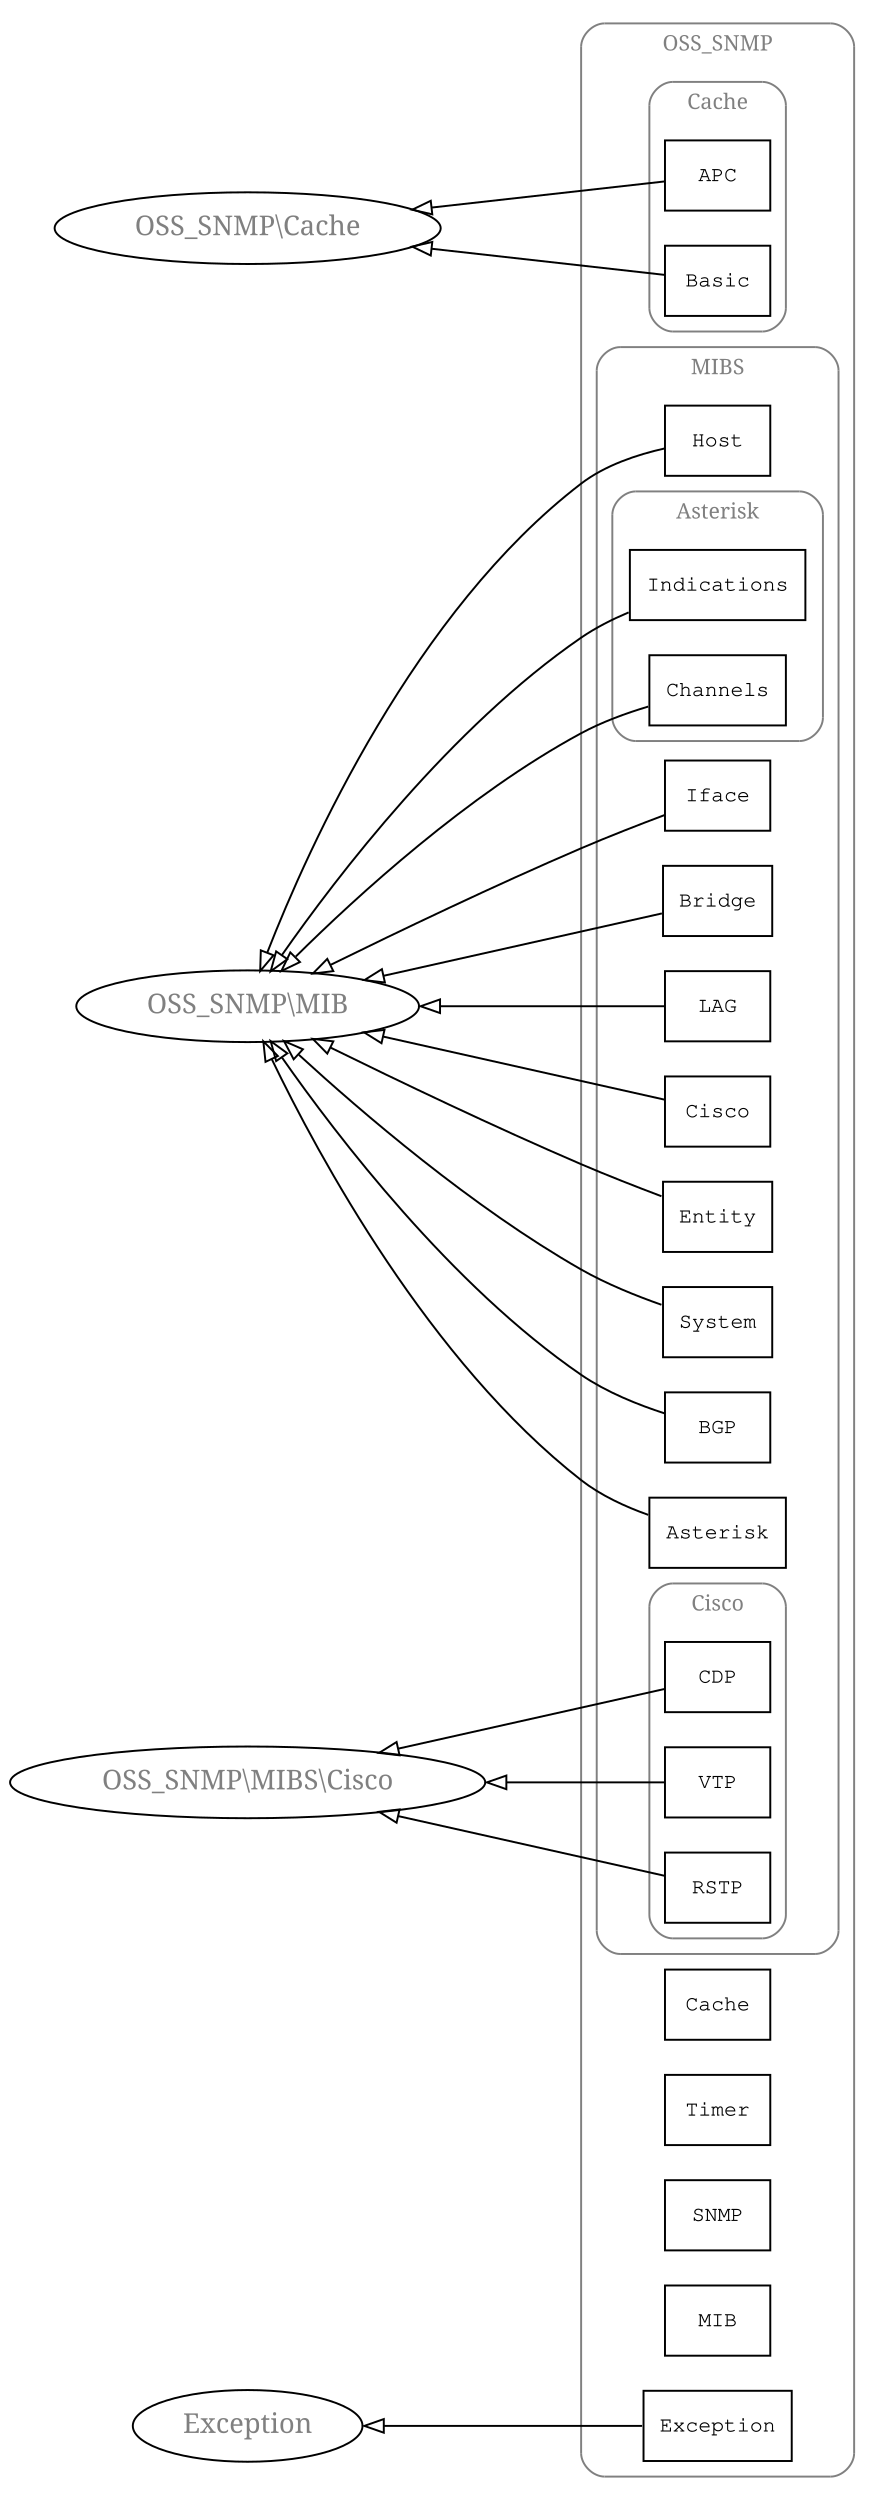
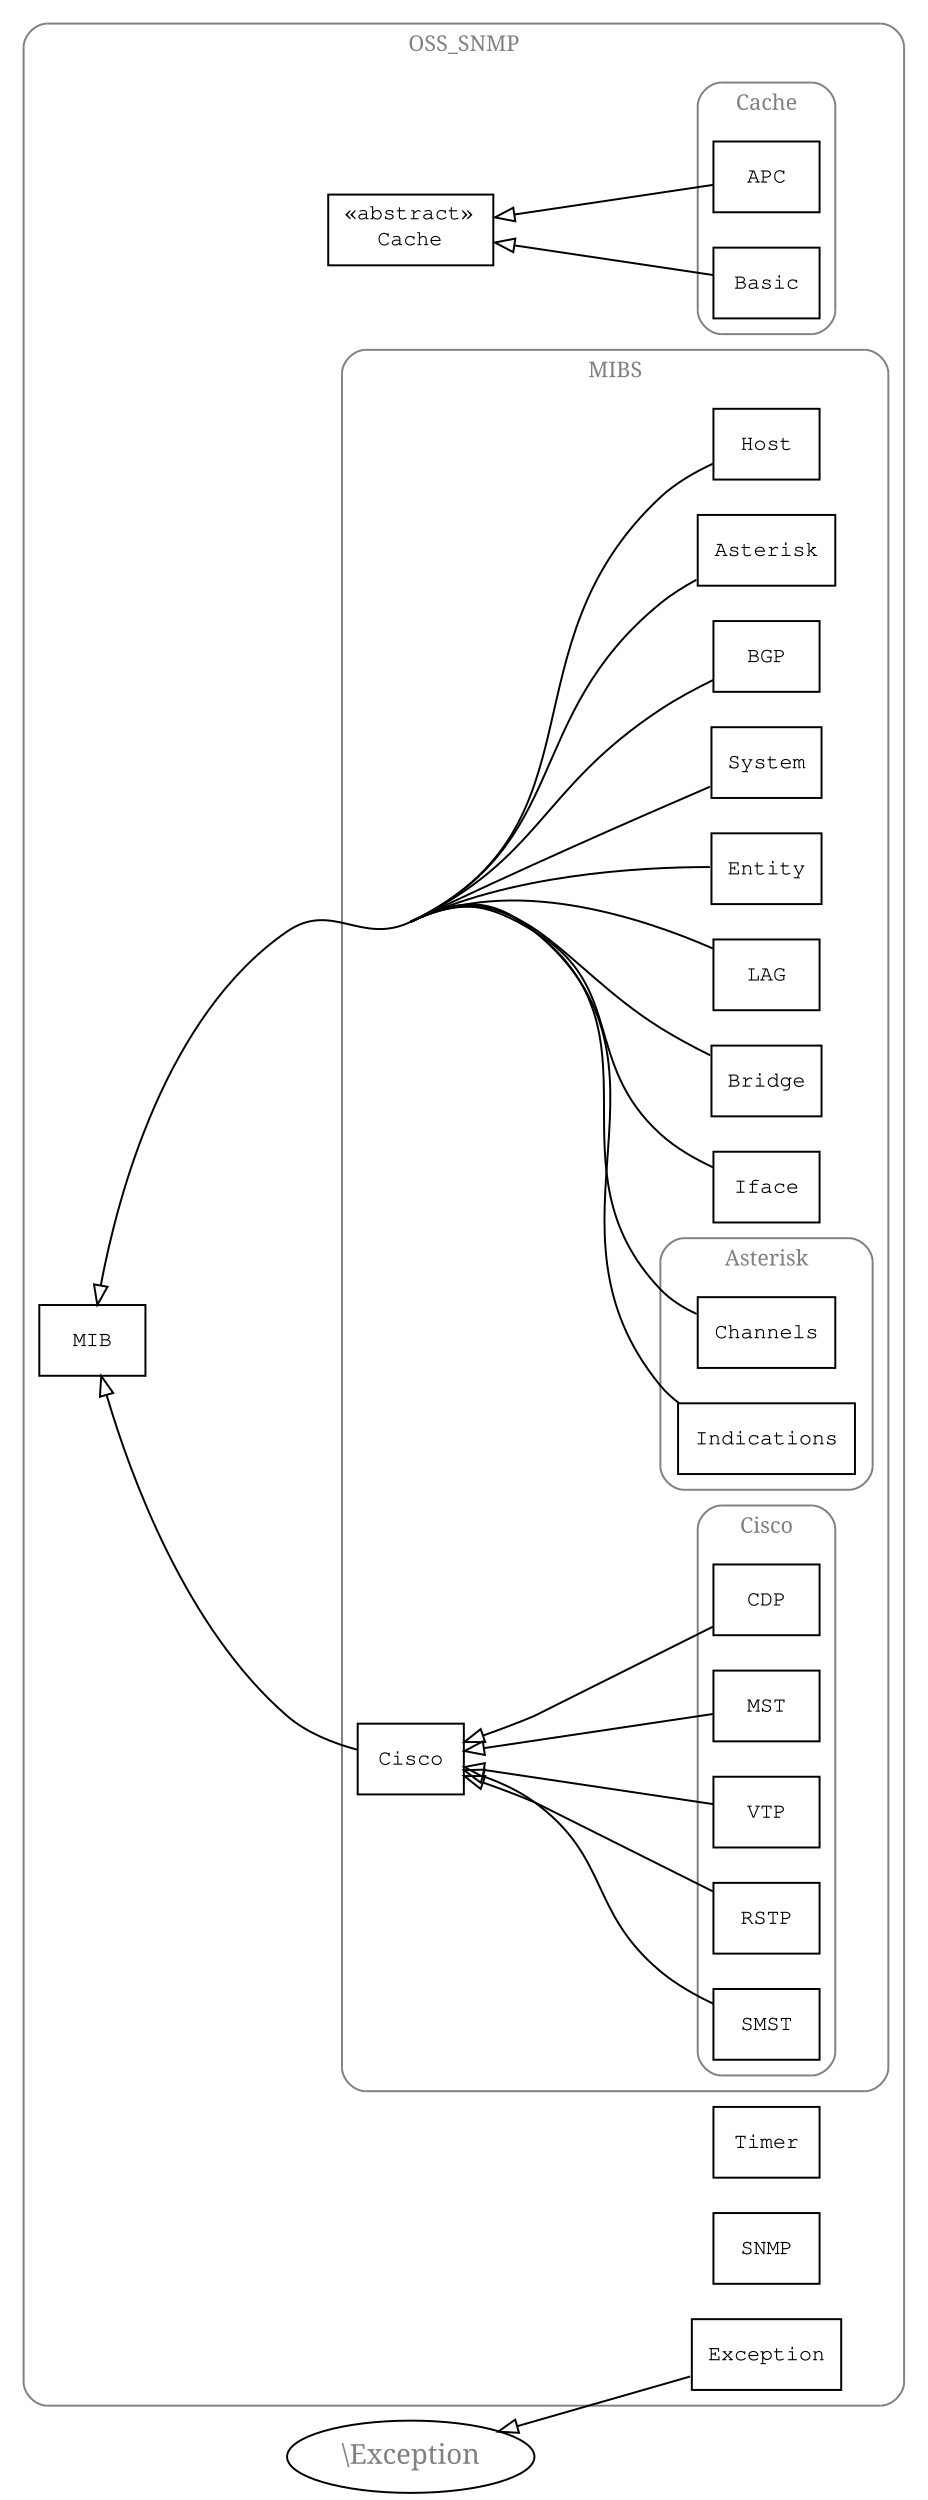
- <svg xmlns="http://www.w3.org/2000/svg" xmlns:xlink="http://www.w3.org/1999/xlink" width="450pt" height="1282pt" viewBox="0.00 0.00 450.00 1282.00">
-   <g id="graph1" class="graph" transform="scale(1 1) rotate(0) translate(4 1278)">
-     <polygon fill="white" stroke="white" points="-4,5 -4,-1278 447,-1278 447,5 -4,5" />
+ <svg xmlns="http://www.w3.org/2000/svg" xmlns:xlink="http://www.w3.org/1999/xlink" width="472pt" height="1272pt" viewBox="0.00 0.00 472.00 1272.00">
+   <g id="graph1" class="graph" transform="scale(1 1) rotate(0) translate(4 1268)">
+     <polygon fill="white" stroke="white" points="-4,5 -4,-1268 469,-1268 469,5 -4,5" />
    <g id="graph2" class="cluster">
-       <polyline fill="none" stroke="gray" points="306,-8 422,-8 " />
-       <path fill="none" stroke="gray" d="M422,-8C428,-8 434,-14 434,-20" />
-       <polyline fill="none" stroke="gray" points="434,-20 434,-1254 " />
-       <path fill="none" stroke="gray" d="M434,-1254C434,-1260 428,-1266 422,-1266" />
-       <polyline fill="none" stroke="gray" points="422,-1266 306,-1266 " />
-       <path fill="none" stroke="gray" d="M306,-1266C300,-1266 294,-1260 294,-1254" />
-       <polyline fill="none" stroke="gray" points="294,-1254 294,-20 " />
-       <path fill="none" stroke="gray" d="M294,-20C294,-14 300,-8 306,-8" />
-       <text text-anchor="middle" x="364" y="-1252.1" font-family="Times Roman,serif" font-size="11.00" fill="gray">OSS_SNMP</text>
+       <polyline fill="none" stroke="gray" points="20,-44 444,-44 " />
+       <path fill="none" stroke="gray" d="M444,-44C450,-44 456,-50 456,-56" />
+       <polyline fill="none" stroke="gray" points="456,-56 456,-1244 " />
+       <path fill="none" stroke="gray" d="M456,-1244C456,-1250 450,-1256 444,-1256" />
+       <polyline fill="none" stroke="gray" points="444,-1256 20,-1256 " />
+       <path fill="none" stroke="gray" d="M20,-1256C14,-1256 8,-1250 8,-1244" />
+       <polyline fill="none" stroke="gray" points="8,-1244 8,-56 " />
+       <path fill="none" stroke="gray" d="M8,-56C8,-50 14,-44 20,-44" />
+       <text text-anchor="middle" x="232" y="-1242.1" font-family="Times Roman,serif" font-size="11.00" fill="gray">OSS_SNMP</text>
    </g>
    <g id="graph3" class="cluster">
-       <polyline fill="none" stroke="gray" points="341,-1108 387,-1108 " />
-       <path fill="none" stroke="gray" d="M387,-1108C393,-1108 399,-1114 399,-1120" />
-       <polyline fill="none" stroke="gray" points="399,-1120 399,-1224 " />
-       <path fill="none" stroke="gray" d="M399,-1224C399,-1230 393,-1236 387,-1236" />
-       <polyline fill="none" stroke="gray" points="387,-1236 341,-1236 " />
-       <path fill="none" stroke="gray" d="M341,-1236C335,-1236 329,-1230 329,-1224" />
-       <polyline fill="none" stroke="gray" points="329,-1224 329,-1120 " />
-       <path fill="none" stroke="gray" d="M329,-1120C329,-1114 335,-1108 341,-1108" />
-       <text text-anchor="middle" x="364" y="-1222.1" font-family="Times Roman,serif" font-size="11.00" fill="gray">Cache</text>
+       <polyline fill="none" stroke="gray" points="363,-1098 409,-1098 " />
+       <path fill="none" stroke="gray" d="M409,-1098C415,-1098 421,-1104 421,-1110" />
+       <polyline fill="none" stroke="gray" points="421,-1110 421,-1214 " />
+       <path fill="none" stroke="gray" d="M421,-1214C421,-1220 415,-1226 409,-1226" />
+       <polyline fill="none" stroke="gray" points="409,-1226 363,-1226 " />
+       <path fill="none" stroke="gray" d="M363,-1226C357,-1226 351,-1220 351,-1214" />
+       <polyline fill="none" stroke="gray" points="351,-1214 351,-1110 " />
+       <path fill="none" stroke="gray" d="M351,-1110C351,-1104 357,-1098 363,-1098" />
+       <text text-anchor="middle" x="386" y="-1212.1" font-family="Times Roman,serif" font-size="11.00" fill="gray">Cache</text>
    </g>
    <g id="graph4" class="cluster">
-       <polyline fill="none" stroke="gray" points="314,-276 414,-276 " />
-       <path fill="none" stroke="gray" d="M414,-276C420,-276 426,-282 426,-288" />
-       <polyline fill="none" stroke="gray" points="426,-288 426,-1088 " />
-       <path fill="none" stroke="gray" d="M426,-1088C426,-1094 420,-1100 414,-1100" />
-       <polyline fill="none" stroke="gray" points="414,-1100 314,-1100 " />
-       <path fill="none" stroke="gray" d="M314,-1100C308,-1100 302,-1094 302,-1088" />
-       <polyline fill="none" stroke="gray" points="302,-1088 302,-288 " />
-       <path fill="none" stroke="gray" d="M302,-288C302,-282 308,-276 314,-276" />
-       <text text-anchor="middle" x="364" y="-1086.1" font-family="Times Roman,serif" font-size="11.00" fill="gray">MIBS</text>
+       <polyline fill="none" stroke="gray" points="182,-204 436,-204 " />
+       <path fill="none" stroke="gray" d="M436,-204C442,-204 448,-210 448,-216" />
+       <polyline fill="none" stroke="gray" points="448,-216 448,-1078 " />
+       <path fill="none" stroke="gray" d="M448,-1078C448,-1084 442,-1090 436,-1090" />
+       <polyline fill="none" stroke="gray" points="436,-1090 182,-1090 " />
+       <path fill="none" stroke="gray" d="M182,-1090C176,-1090 170,-1084 170,-1078" />
+       <polyline fill="none" stroke="gray" points="170,-1078 170,-216 " />
+       <path fill="none" stroke="gray" d="M170,-216C170,-210 176,-204 182,-204" />
+       <text text-anchor="middle" x="309" y="-1076.1" font-family="Times Roman,serif" font-size="11.00" fill="gray">MIBS</text>
    </g>
    <g id="graph5" class="cluster">
-       <polyline fill="none" stroke="gray" points="322,-898 406,-898 " />
-       <path fill="none" stroke="gray" d="M406,-898C412,-898 418,-904 418,-910" />
-       <polyline fill="none" stroke="gray" points="418,-910 418,-1014 " />
-       <path fill="none" stroke="gray" d="M418,-1014C418,-1020 412,-1026 406,-1026" />
-       <polyline fill="none" stroke="gray" points="406,-1026 322,-1026 " />
-       <path fill="none" stroke="gray" d="M322,-1026C316,-1026 310,-1020 310,-1014" />
-       <polyline fill="none" stroke="gray" points="310,-1014 310,-910 " />
-       <path fill="none" stroke="gray" d="M310,-910C310,-904 316,-898 322,-898" />
-       <text text-anchor="middle" x="364" y="-1012.1" font-family="Times Roman,serif" font-size="11.00" fill="gray">Asterisk</text>
+       <polyline fill="none" stroke="gray" points="344,-510 428,-510 " />
+       <path fill="none" stroke="gray" d="M428,-510C434,-510 440,-516 440,-522" />
+       <polyline fill="none" stroke="gray" points="440,-522 440,-626 " />
+       <path fill="none" stroke="gray" d="M440,-626C440,-632 434,-638 428,-638" />
+       <polyline fill="none" stroke="gray" points="428,-638 344,-638 " />
+       <path fill="none" stroke="gray" d="M344,-638C338,-638 332,-632 332,-626" />
+       <polyline fill="none" stroke="gray" points="332,-626 332,-522 " />
+       <path fill="none" stroke="gray" d="M332,-522C332,-516 338,-510 344,-510" />
+       <text text-anchor="middle" x="386" y="-624.1" font-family="Times Roman,serif" font-size="11.00" fill="gray">Asterisk</text>
    </g>
    <g id="graph6" class="cluster">
-       <polyline fill="none" stroke="gray" points="341,-284 387,-284 " />
-       <path fill="none" stroke="gray" d="M387,-284C393,-284 399,-290 399,-296" />
-       <polyline fill="none" stroke="gray" points="399,-296 399,-454 " />
-       <path fill="none" stroke="gray" d="M399,-454C399,-460 393,-466 387,-466" />
-       <polyline fill="none" stroke="gray" points="387,-466 341,-466 " />
-       <path fill="none" stroke="gray" d="M341,-466C335,-466 329,-460 329,-454" />
-       <polyline fill="none" stroke="gray" points="329,-454 329,-296 " />
-       <path fill="none" stroke="gray" d="M329,-296C329,-290 335,-284 341,-284" />
-       <text text-anchor="middle" x="364" y="-452.1" font-family="Times Roman,serif" font-size="11.00" fill="gray">Cisco</text>
+       <polyline fill="none" stroke="gray" points="363,-212 409,-212 " />
+       <path fill="none" stroke="gray" d="M409,-212C415,-212 421,-218 421,-224" />
+       <polyline fill="none" stroke="gray" points="421,-224 421,-490 " />
+       <path fill="none" stroke="gray" d="M421,-490C421,-496 415,-502 409,-502" />
+       <polyline fill="none" stroke="gray" points="409,-502 363,-502 " />
+       <path fill="none" stroke="gray" d="M363,-502C357,-502 351,-496 351,-490" />
+       <polyline fill="none" stroke="gray" points="351,-490 351,-224 " />
+       <path fill="none" stroke="gray" d="M351,-224C351,-218 357,-212 363,-212" />
+       <text text-anchor="middle" x="386" y="-488.1" font-family="Times Roman,serif" font-size="11.00" fill="gray">Cisco</text>
    </g>
    <g id="node3" class="node">
      <a xlink:href="Cache.APC.html" xlink:title="APC" target="_parent">
-         <polygon fill="none" stroke="black" points="391,-1206 337,-1206 337,-1170 391,-1170 391,-1206" />
-         <text text-anchor="middle" x="364" y="-1185.1" font-family="Courier,monospace" font-size="11.00">APC</text>
-       </a>
-     </g>
-     <g id="node30" class="node">
-       <ellipse fill="none" stroke="black" cx="123" cy="-1161" rx="98.995" ry="18.385" />
-       <text text-anchor="middle" x="123" y="-1157.4" font-family="Times Roman,serif" font-size="14.00" fill="gray">OSS_SNMP\Cache</text>
+         <polygon fill="none" stroke="black" points="413,-1196 359,-1196 359,-1160 413,-1160 413,-1196" />
+         <text text-anchor="middle" x="386" y="-1175.1" font-family="Courier,monospace" font-size="11.00">APC</text>
+       </a>
+     </g>
+     <g id="node26" class="node">
+       <a xlink:href="Cache.html" xlink:title="«abstract»&lt;br/&gt;Cache" target="_parent">
+         <polygon fill="none" stroke="black" points="247,-1169 163,-1169 163,-1133 247,-1133 247,-1169" />
+         <text text-anchor="start" x="171" y="-1156.43" font-family="Courier,monospace" font-size="11.00">«abstract»</text>
+         <text text-anchor="start" x="188" y="-1143.23" font-family="Courier,monospace" font-size="11.00">Cache</text>
+       </a>
    </g>
    <g id="edge9" class="edge">
-       <path fill="none" stroke="black" d="M336.823,-1184.96C307.876,-1181.71 260.416,-1176.4 217.554,-1171.59" />
-       <polygon fill="none" stroke="black" points="217.673,-1168.08 207.346,-1170.45 216.894,-1175.04 217.673,-1168.08" />
+       <path fill="none" stroke="black" d="M358.902,-1173.96C332.269,-1169.98 290.913,-1163.82 257.776,-1158.87" />
+       <polygon fill="none" stroke="black" points="258.189,-1155.4 247.782,-1157.38 257.156,-1162.32 258.189,-1155.4" />
    </g>
    <g id="node4" class="node">
      <a xlink:href="Cache.Basic.html" xlink:title="Basic" target="_parent">
-         <polygon fill="none" stroke="black" points="391,-1152 337,-1152 337,-1116 391,-1116 391,-1152" />
-         <text text-anchor="middle" x="364" y="-1131.1" font-family="Courier,monospace" font-size="11.00">Basic</text>
+         <polygon fill="none" stroke="black" points="413,-1142 359,-1142 359,-1106 413,-1106 413,-1142" />
+         <text text-anchor="middle" x="386" y="-1121.1" font-family="Courier,monospace" font-size="11.00">Basic</text>
      </a>
    </g>
    <g id="edge11" class="edge">
-       <path fill="none" stroke="black" d="M336.823,-1137.04C307.876,-1140.29 260.416,-1145.6 217.554,-1150.41" />
-       <polygon fill="none" stroke="black" points="216.894,-1146.96 207.346,-1151.55 217.673,-1153.92 216.894,-1146.96" />
+       <path fill="none" stroke="black" d="M358.902,-1128.04C332.269,-1132.02 290.913,-1138.18 257.776,-1143.13" />
+       <polygon fill="none" stroke="black" points="257.156,-1139.68 247.782,-1144.62 258.189,-1146.6 257.156,-1139.68" />
    </g>
    <g id="node7" class="node">
      <a xlink:href="MIBS.Asterisk.Indications.html" xlink:title="Indications" target="_parent">
-         <polygon fill="none" stroke="black" points="409,-996 319,-996 319,-960 409,-960 409,-996" />
-         <text text-anchor="middle" x="364" y="-975.1" font-family="Courier,monospace" font-size="11.00">Indications</text>
-       </a>
-     </g>
-     <g id="node33" class="node">
-       <ellipse fill="none" stroke="black" cx="123" cy="-762" rx="87.889" ry="18.385" />
-       <text text-anchor="middle" x="123" y="-758.4" font-family="Times Roman,serif" font-size="14.00" fill="gray">OSS_SNMP\MIB</text>
+         <polygon fill="none" stroke="black" points="431,-554 341,-554 341,-518 431,-518 431,-554" />
+         <text text-anchor="middle" x="386" y="-533.1" font-family="Courier,monospace" font-size="11.00">Indications</text>
+       </a>
+     </g>
+     <g id="node29" class="node">
+       <a xlink:href="MIB.html" xlink:title="MIB" target="_parent">
+         <polygon fill="none" stroke="black" points="70,-604 16,-604 16,-568 70,-568 70,-604" />
+         <text text-anchor="middle" x="43" y="-583.1" font-family="Courier,monospace" font-size="11.00">MIB</text>
+       </a>
    </g>
    <g id="edge21" class="edge">
-       <path fill="none" stroke="black" d="M318.374,-963.971C309.909,-960.394 301.409,-956.088 294,-951 227.363,-905.24 168.752,-828.544 140.646,-788.367" />
-       <polygon fill="none" stroke="black" points="143.366,-786.145 134.802,-779.907 137.606,-790.124 143.366,-786.145" />
+       <path fill="none" stroke="black" d="M341.491,-554.123C337.973,-556.734 334.731,-559.682 332,-563 264.293,-645.251 350.174,-726.199 268,-794 246.335,-811.876 230.301,-811.198 205,-799" />
+       <path fill="none" stroke="black" d="M205,-799C179.699,-786.802 165.136,-809.926 142,-794 80.418,-751.609 55.984,-660.215 47.282,-613.99" />
+       <polygon fill="none" stroke="black" points="50.713,-613.292 45.525,-604.055 43.82,-614.511 50.713,-613.292" />
    </g>
    <g id="node8" class="node">
      <a xlink:href="MIBS.Asterisk.Channels.html" xlink:title="Channels" target="_parent">
-         <polygon fill="none" stroke="black" points="399,-942 329,-942 329,-906 399,-906 399,-942" />
-         <text text-anchor="middle" x="364" y="-921.1" font-family="Courier,monospace" font-size="11.00">Channels</text>
+         <polygon fill="none" stroke="black" points="421,-608 351,-608 351,-572 421,-572 421,-608" />
+         <text text-anchor="middle" x="386" y="-587.1" font-family="Courier,monospace" font-size="11.00">Channels</text>
      </a>
    </g>
    <g id="edge23" class="edge">
-       <path fill="none" stroke="black" d="M328.399,-915.665C317.033,-912.264 304.648,-907.752 294,-902 236.116,-870.732 179.058,-818.542 147.687,-787.485" />
-       <polygon fill="none" stroke="black" points="149.824,-784.672 140.28,-780.07 144.871,-789.619 149.824,-784.672" />
+       <path fill="none" stroke="black" d="M350.482,-599.45C343.678,-602.561 337.097,-606.649 332,-612 272.865,-674.09 335.951,-741.705 268,-794 245.741,-811.131 230.301,-811.198 205,-799" />
    </g>
    <g id="node10" class="node">
      <a xlink:href="MIBS.Cisco.CDP.html" xlink:title="CDP" target="_parent">
-         <polygon fill="none" stroke="black" points="391,-436 337,-436 337,-400 391,-400 391,-436" />
-         <text text-anchor="middle" x="364" y="-415.1" font-family="Courier,monospace" font-size="11.00">CDP</text>
-       </a>
-     </g>
-     <g id="node45" class="node">
-       <ellipse fill="none" stroke="black" cx="123" cy="-364" rx="121.83" ry="18.385" />
-       <text text-anchor="middle" x="123" y="-360.4" font-family="Times Roman,serif" font-size="14.00" fill="gray">OSS_SNMP\MIBS\Cisco</text>
+         <polygon fill="none" stroke="black" points="413,-472 359,-472 359,-436 413,-436 413,-472" />
+         <text text-anchor="middle" x="386" y="-451.1" font-family="Courier,monospace" font-size="11.00">CDP</text>
+       </a>
+     </g>
+     <g id="node18" class="node">
+       <a xlink:href="MIBS.Cisco.html" xlink:title="Cisco" target="_parent">
+         <polygon fill="none" stroke="black" points="232,-391 178,-391 178,-355 232,-355 232,-391" />
+         <text text-anchor="middle" x="205" y="-370.1" font-family="Courier,monospace" font-size="11.00">Cisco</text>
+       </a>
    </g>
    <g id="edge35" class="edge">
-       <path fill="none" stroke="black" d="M336.823,-411.91C303.896,-404.533 247.017,-391.788 200.197,-381.297" />
-       <polygon fill="none" stroke="black" points="200.895,-377.867 190.372,-379.096 199.364,-384.698 200.895,-377.867" />
+       <path fill="none" stroke="black" d="M358.717,-440.352C323.955,-422.963 268.29,-395.123 268,-395 259.626,-391.461 250.467,-388.025 241.79,-384.961" />
+       <polygon fill="none" stroke="black" points="242.861,-381.628 232.267,-381.674 240.577,-388.245 242.861,-381.628" />
    </g>
    <g id="node11" class="node">
+       <a xlink:href="MIBS.Cisco.MST.html" xlink:title="MST" target="_parent">
+         <polygon fill="none" stroke="black" points="413,-418 359,-418 359,-382 413,-382 413,-418" />
+         <text text-anchor="middle" x="386" y="-397.1" font-family="Courier,monospace" font-size="11.00">MST</text>
+       </a>
+     </g>
+     <g id="edge37" class="edge">
+       <path fill="none" stroke="black" d="M358.902,-395.958C327.979,-391.345 277.209,-383.771 242.499,-378.594" />
+       <polygon fill="none" stroke="black" points="242.69,-375.084 232.283,-377.07 241.657,-382.007 242.69,-375.084" />
+     </g>
+     <g id="node12" class="node">
      <a xlink:href="MIBS.Cisco.VTP.html" xlink:title="VTP" target="_parent">
-         <polygon fill="none" stroke="black" points="391,-382 337,-382 337,-346 391,-346 391,-382" />
-         <text text-anchor="middle" x="364" y="-361.1" font-family="Courier,monospace" font-size="11.00">VTP</text>
-       </a>
-     </g>
-     <g id="edge37" class="edge">
-       <path fill="none" stroke="black" d="M336.823,-364C316.329,-364 286.555,-364 255.703,-364" />
-       <polygon fill="none" stroke="black" points="255.659,-360.5 245.659,-364 255.659,-367.5 255.659,-360.5" />
-     </g>
-     <g id="node12" class="node">
+         <polygon fill="none" stroke="black" points="413,-364 359,-364 359,-328 413,-328 413,-364" />
+         <text text-anchor="middle" x="386" y="-343.1" font-family="Courier,monospace" font-size="11.00">VTP</text>
+       </a>
+     </g>
+     <g id="edge39" class="edge">
+       <path fill="none" stroke="black" d="M358.902,-350.042C327.979,-354.655 277.209,-362.229 242.499,-367.406" />
+       <polygon fill="none" stroke="black" points="241.657,-363.993 232.283,-368.93 242.69,-370.916 241.657,-363.993" />
+     </g>
+     <g id="node13" class="node">
      <a xlink:href="MIBS.Cisco.RSTP.html" xlink:title="RSTP" target="_parent">
-         <polygon fill="none" stroke="black" points="391,-328 337,-328 337,-292 391,-292 391,-328" />
-         <text text-anchor="middle" x="364" y="-307.1" font-family="Courier,monospace" font-size="11.00">RSTP</text>
-       </a>
-     </g>
-     <g id="edge39" class="edge">
-       <path fill="none" stroke="black" d="M336.823,-316.09C303.896,-323.467 247.017,-336.212 200.197,-346.703" />
-       <polygon fill="none" stroke="black" points="199.364,-343.302 190.372,-348.904 200.895,-350.133 199.364,-343.302" />
-     </g>
-     <g id="node13" class="node">
+         <polygon fill="none" stroke="black" points="413,-310 359,-310 359,-274 413,-274 413,-310" />
+         <text text-anchor="middle" x="386" y="-289.1" font-family="Courier,monospace" font-size="11.00">RSTP</text>
+       </a>
+     </g>
+     <g id="edge41" class="edge">
+       <path fill="none" stroke="black" d="M358.717,-305.648C323.955,-323.037 268.29,-350.877 268,-351 259.626,-354.539 250.467,-357.975 241.79,-361.039" />
+       <polygon fill="none" stroke="black" points="240.577,-357.755 232.267,-364.326 242.861,-364.372 240.577,-357.755" />
+     </g>
+     <g id="node14" class="node">
+       <a xlink:href="MIBS.Cisco.SMST.html" xlink:title="SMST" target="_parent">
+         <polygon fill="none" stroke="black" points="413,-256 359,-256 359,-220 413,-220 413,-256" />
+         <text text-anchor="middle" x="386" y="-235.1" font-family="Courier,monospace" font-size="11.00">SMST</text>
+       </a>
+     </g>
+     <g id="edge43" class="edge">
+       <path fill="none" stroke="black" d="M358.956,-248.49C349.832,-252.789 339.954,-258.336 332,-265 295.478,-295.596 306.4,-322.796 268,-351 260.252,-356.691 250.907,-361.004 241.814,-364.235" />
+       <polygon fill="none" stroke="black" points="240.594,-360.95 232.135,-367.33 242.726,-367.618 240.594,-360.95" />
+     </g>
+     <g id="node15" class="node">
      <a xlink:href="MIBS.Iface.html" xlink:title="Iface" target="_parent">
-         <polygon fill="none" stroke="black" points="391,-888 337,-888 337,-852 391,-852 391,-888" />
-         <text text-anchor="middle" x="364" y="-867.1" font-family="Courier,monospace" font-size="11.00">Iface</text>
+         <polygon fill="none" stroke="black" points="413,-682 359,-682 359,-646 413,-646 413,-682" />
+         <text text-anchor="middle" x="386" y="-661.1" font-family="Courier,monospace" font-size="11.00">Iface</text>
      </a>
    </g>
    <g id="edge13" class="edge">
-       <path fill="none" stroke="black" d="M336.886,-860.078C323.83,-855.164 308.005,-849.008 294,-843 249.711,-824 200.025,-800.175 165.673,-783.296" />
-       <polygon fill="none" stroke="black" points="166.924,-780.01 156.407,-778.729 163.83,-786.289 166.924,-780.01" />
-     </g>
-     <g id="node14" class="node">
+       <path fill="none" stroke="black" d="M358.911,-673.992C349.68,-678.274 339.746,-683.938 332,-691 292.172,-727.31 314.031,-765.967 268,-794 244.01,-808.61 230.301,-811.198 205,-799" />
+     </g>
+     <g id="node16" class="node">
      <a xlink:href="MIBS.Bridge.html" xlink:title="Bridge" target="_parent">
-         <polygon fill="none" stroke="black" points="392,-834 336,-834 336,-798 392,-798 392,-834" />
-         <text text-anchor="middle" x="364" y="-813.1" font-family="Courier,monospace" font-size="11.00">Bridge</text>
+         <polygon fill="none" stroke="black" points="414,-736 358,-736 358,-700 414,-700 414,-736" />
+         <text text-anchor="middle" x="386" y="-715.1" font-family="Courier,monospace" font-size="11.00">Bridge</text>
      </a>
    </g>
    <g id="edge15" class="edge">
-       <path fill="none" stroke="black" d="M335.408,-809.593C300.486,-801.769 240.21,-788.263 192.769,-777.633" />
-       <polygon fill="none" stroke="black" points="193.377,-774.182 182.854,-775.411 191.846,-781.013 193.377,-774.182" />
-     </g>
-     <g id="node15" class="node">
+       <path fill="none" stroke="black" d="M357.421,-731.029C349.049,-735.18 340,-740.001 332,-745 279.986,-777.504 260.249,-825.636 205,-799" />
+     </g>
+     <g id="node17" class="node">
      <a xlink:href="MIBS.LAG.html" xlink:title="LAG" target="_parent">
-         <polygon fill="none" stroke="black" points="391,-780 337,-780 337,-744 391,-744 391,-780" />
-         <text text-anchor="middle" x="364" y="-759.1" font-family="Courier,monospace" font-size="11.00">LAG</text>
+         <polygon fill="none" stroke="black" points="413,-790 359,-790 359,-754 413,-754 413,-790" />
+         <text text-anchor="middle" x="386" y="-769.1" font-family="Courier,monospace" font-size="11.00">LAG</text>
      </a>
    </g>
    <g id="edge17" class="edge">
-       <path fill="none" stroke="black" d="M336.823,-762C308.847,-762 263.578,-762 221.881,-762" />
-       <polygon fill="none" stroke="black" points="221.651,-758.5 211.651,-762 221.651,-765.5 221.651,-758.5" />
-     </g>
-     <g id="node16" class="node">
-       <a xlink:href="MIBS.Cisco.html" xlink:title="Cisco" target="_parent">
-         <polygon fill="none" stroke="black" points="391,-726 337,-726 337,-690 391,-690 391,-726" />
-         <text text-anchor="middle" x="364" y="-705.1" font-family="Courier,monospace" font-size="11.00">Cisco</text>
-       </a>
+       <path fill="none" stroke="black" d="M358.777,-785.377C322.032,-801.416 255.369,-823.284 205,-799" />
    </g>
    <g id="edge19" class="edge">
-       <path fill="none" stroke="black" d="M336.823,-714.09C302.115,-721.866 240.792,-735.607 192.692,-746.384" />
-       <polygon fill="none" stroke="black" points="191.636,-743.034 182.643,-748.636 193.166,-749.865 191.636,-743.034" />
-     </g>
-     <g id="node17" class="node">
+       <path fill="none" stroke="black" d="M177.879,-377.727C165.802,-380.947 152.066,-386.272 142,-395 90.75,-439.434 62.392,-516.947 50.238,-558.245" />
+       <polygon fill="none" stroke="black" points="46.855,-557.346 47.493,-567.921 53.589,-559.256 46.855,-557.346" />
+     </g>
+     <g id="node19" class="node">
      <a xlink:href="MIBS.Entity.html" xlink:title="Entity" target="_parent">
-         <polygon fill="none" stroke="black" points="392,-672 336,-672 336,-636 392,-636 392,-672" />
-         <text text-anchor="middle" x="364" y="-651.1" font-family="Courier,monospace" font-size="11.00">Entity</text>
+         <polygon fill="none" stroke="black" points="414,-844 358,-844 358,-808 414,-808 414,-844" />
+         <text text-anchor="middle" x="386" y="-823.1" font-family="Courier,monospace" font-size="11.00">Entity</text>
      </a>
    </g>
    <g id="edge25" class="edge">
-       <path fill="none" stroke="black" d="M335.198,-664.559C322.481,-669.362 307.407,-675.248 294,-681 249.711,-700 200.025,-723.825 165.673,-740.704" />
-       <polygon fill="none" stroke="black" points="163.83,-737.711 156.407,-745.271 166.924,-743.99 163.83,-737.711" />
-     </g>
-     <g id="node18" class="node">
+       <path fill="none" stroke="black" d="M357.193,-826.854C320.141,-826.831 254.654,-822.939 205,-799" />
+     </g>
+     <g id="node20" class="node">
      <a xlink:href="MIBS.System.html" xlink:title="System" target="_parent">
-         <polygon fill="none" stroke="black" points="392,-618 336,-618 336,-582 392,-582 392,-618" />
-         <text text-anchor="middle" x="364" y="-597.1" font-family="Courier,monospace" font-size="11.00">System</text>
+         <polygon fill="none" stroke="black" points="414,-898 358,-898 358,-862 414,-862 414,-898" />
+         <text text-anchor="middle" x="386" y="-877.1" font-family="Courier,monospace" font-size="11.00">System</text>
      </a>
    </g>
    <g id="edge27" class="edge">
-       <path fill="none" stroke="black" d="M335.187,-608.917C322.192,-613.486 306.899,-619.645 294,-627 238.264,-658.78 181.314,-707.715 149.229,-737.119" />
-       <polygon fill="none" stroke="black" points="146.59,-734.792 141.623,-744.151 151.342,-739.932 146.59,-734.792" />
-     </g>
-     <g id="node19" class="node">
+       <path fill="none" stroke="black" d="M357.241,-867.731C321.341,-852.279 258.184,-824.641 205,-799" />
+     </g>
+     <g id="node21" class="node">
      <a xlink:href="MIBS.BGP.html" xlink:title="BGP" target="_parent">
-         <polygon fill="none" stroke="black" points="391,-564 337,-564 337,-528 391,-528 391,-564" />
-         <text text-anchor="middle" x="364" y="-543.1" font-family="Courier,monospace" font-size="11.00">BGP</text>
+         <polygon fill="none" stroke="black" points="413,-952 359,-952 359,-916 413,-916 413,-952" />
+         <text text-anchor="middle" x="386" y="-931.1" font-family="Courier,monospace" font-size="11.00">BGP</text>
      </a>
    </g>
    <g id="edge29" class="edge">
-       <path fill="none" stroke="black" d="M336.971,-553.163C323.341,-557.558 306.992,-564.078 294,-573 227.363,-618.76 168.752,-695.456 140.646,-735.633" />
-       <polygon fill="none" stroke="black" points="137.606,-733.876 134.802,-744.093 143.366,-737.855 137.606,-733.876" />
-     </g>
-     <g id="node20" class="node">
+       <path fill="none" stroke="black" d="M358.922,-922.046C350.086,-917.734 340.394,-912.55 332,-907 270.193,-866.135 271.743,-831.178 205,-799" />
+     </g>
+     <g id="node22" class="node">
      <a xlink:href="MIBS.Asterisk.html" xlink:title="Asterisk" target="_parent">
-         <polygon fill="none" stroke="black" points="399,-510 329,-510 329,-474 399,-474 399,-510" />
-         <text text-anchor="middle" x="364" y="-489.1" font-family="Courier,monospace" font-size="11.00">Asterisk</text>
+         <polygon fill="none" stroke="black" points="421,-1006 351,-1006 351,-970 421,-970 421,-1006" />
+         <text text-anchor="middle" x="386" y="-985.1" font-family="Courier,monospace" font-size="11.00">Asterisk</text>
      </a>
    </g>
    <g id="edge31" class="edge">
-       <path fill="none" stroke="black" d="M328.419,-501.183C316.678,-505.347 304.062,-511.145 294,-519 216.234,-579.712 159.224,-685.333 135.36,-734.879" />
-       <polygon fill="none" stroke="black" points="132.152,-733.475 131.032,-744.011 138.478,-736.473 132.152,-733.475" />
-     </g>
-     <g id="node21" class="node">
+       <path fill="none" stroke="black" d="M350.338,-972.997C343.918,-969.526 337.521,-965.508 332,-961 261.138,-903.134 287.41,-838.731 205,-799" />
+     </g>
+     <g id="node23" class="node">
      <a xlink:href="MIBS.Host.html" xlink:title="Host" target="_parent">
-         <polygon fill="none" stroke="black" points="391,-1070 337,-1070 337,-1034 391,-1034 391,-1070" />
-         <text text-anchor="middle" x="364" y="-1049.1" font-family="Courier,monospace" font-size="11.00">Host</text>
+         <polygon fill="none" stroke="black" points="413,-1060 359,-1060 359,-1024 413,-1024 413,-1060" />
+         <text text-anchor="middle" x="386" y="-1039.1" font-family="Courier,monospace" font-size="11.00">Host</text>
      </a>
    </g>
    <g id="edge33" class="edge">
-       <path fill="none" stroke="black" d="M336.682,-1048C322.814,-1044.89 306.337,-1039.45 294,-1030 208.796,-964.731 154.365,-843.975 133.121,-789.695" />
-       <polygon fill="none" stroke="black" points="136.276,-788.145 129.428,-780.061 129.74,-790.651 136.276,-788.145" />
-     </g>
-     <g id="node24" class="node">
-       <a xlink:href="Cache.html" xlink:title="Cache" target="_parent">
-         <polygon fill="none" stroke="black" points="391,-268 337,-268 337,-232 391,-232 391,-268" />
-         <text text-anchor="middle" x="364" y="-247.1" font-family="Courier,monospace" font-size="11.00">Cache</text>
-       </a>
-     </g>
-     <g id="node25" class="node">
+       <path fill="none" stroke="black" d="M358.814,-1032.11C349.574,-1027.84 339.659,-1022.16 332,-1015 250.627,-938.971 305.314,-847.363 205,-799" />
+     </g>
+     <g id="node27" class="node">
      <a xlink:href="Timer.html" xlink:title="Timer" target="_parent">
-         <polygon fill="none" stroke="black" points="391,-214 337,-214 337,-178 391,-178 391,-214" />
-         <text text-anchor="middle" x="364" y="-193.1" font-family="Courier,monospace" font-size="11.00">Timer</text>
-       </a>
-     </g>
-     <g id="node26" class="node">
+         <polygon fill="none" stroke="black" points="413,-196 359,-196 359,-160 413,-160 413,-196" />
+         <text text-anchor="middle" x="386" y="-175.1" font-family="Courier,monospace" font-size="11.00">Timer</text>
+       </a>
+     </g>
+     <g id="node28" class="node">
      <a xlink:href="SNMP.html" xlink:title="SNMP" target="_parent">
-         <polygon fill="none" stroke="black" points="391,-160 337,-160 337,-124 391,-124 391,-160" />
-         <text text-anchor="middle" x="364" y="-139.1" font-family="Courier,monospace" font-size="11.00">SNMP</text>
-       </a>
-     </g>
-     <g id="node27" class="node">
-       <a xlink:href="MIB.html" xlink:title="MIB" target="_parent">
-         <polygon fill="none" stroke="black" points="391,-106 337,-106 337,-70 391,-70 391,-106" />
-         <text text-anchor="middle" x="364" y="-85.1" font-family="Courier,monospace" font-size="11.00">MIB</text>
-       </a>
-     </g>
-     <g id="node28" class="node">
+         <polygon fill="none" stroke="black" points="413,-142 359,-142 359,-106 413,-106 413,-142" />
+         <text text-anchor="middle" x="386" y="-121.1" font-family="Courier,monospace" font-size="11.00">SNMP</text>
+       </a>
+     </g>
+     <g id="node30" class="node">
      <a xlink:href="Exception.html" xlink:title="Exception" target="_parent">
-         <polygon fill="none" stroke="black" points="402,-52 326,-52 326,-16 402,-16 402,-52" />
-         <text text-anchor="middle" x="364" y="-31.1" font-family="Courier,monospace" font-size="11.00">Exception</text>
-       </a>
-     </g>
-     <g id="node49" class="node">
-       <ellipse fill="none" stroke="black" cx="123" cy="-34" rx="58.898" ry="18.385" />
-       <text text-anchor="middle" x="123" y="-30.4" font-family="Times Roman,serif" font-size="14.00" fill="gray">Exception</text>
-     </g>
-     <g id="edge41" class="edge">
-       <path fill="none" stroke="black" d="M325.279,-34C289.68,-34 236.05,-34 192.955,-34" />
-       <polygon fill="none" stroke="black" points="192.808,-30.5 182.808,-34 192.808,-37.5 192.808,-30.5" />
+         <polygon fill="none" stroke="black" points="424,-88 348,-88 348,-52 424,-52 424,-88" />
+         <text text-anchor="middle" x="386" y="-67.1" font-family="Courier,monospace" font-size="11.00">Exception</text>
+       </a>
+     </g>
+     <g id="node50" class="node">
+       <ellipse fill="none" stroke="black" cx="205" cy="-18" rx="62.932" ry="18.385" />
+       <text text-anchor="middle" x="205" y="-14.4" font-family="Times Roman,serif" font-size="14.00" fill="gray">\Exception</text>
+     </g>
+     <g id="edge45" class="edge">
+       <path fill="none" stroke="black" d="M347.171,-58.845C321.525,-51.477 287.554,-41.717 259.251,-33.586" />
+       <polygon fill="none" stroke="black" points="260.076,-30.181 249.499,-30.784 258.143,-36.909 260.076,-30.181" />
    </g>
  </g>
</svg>
